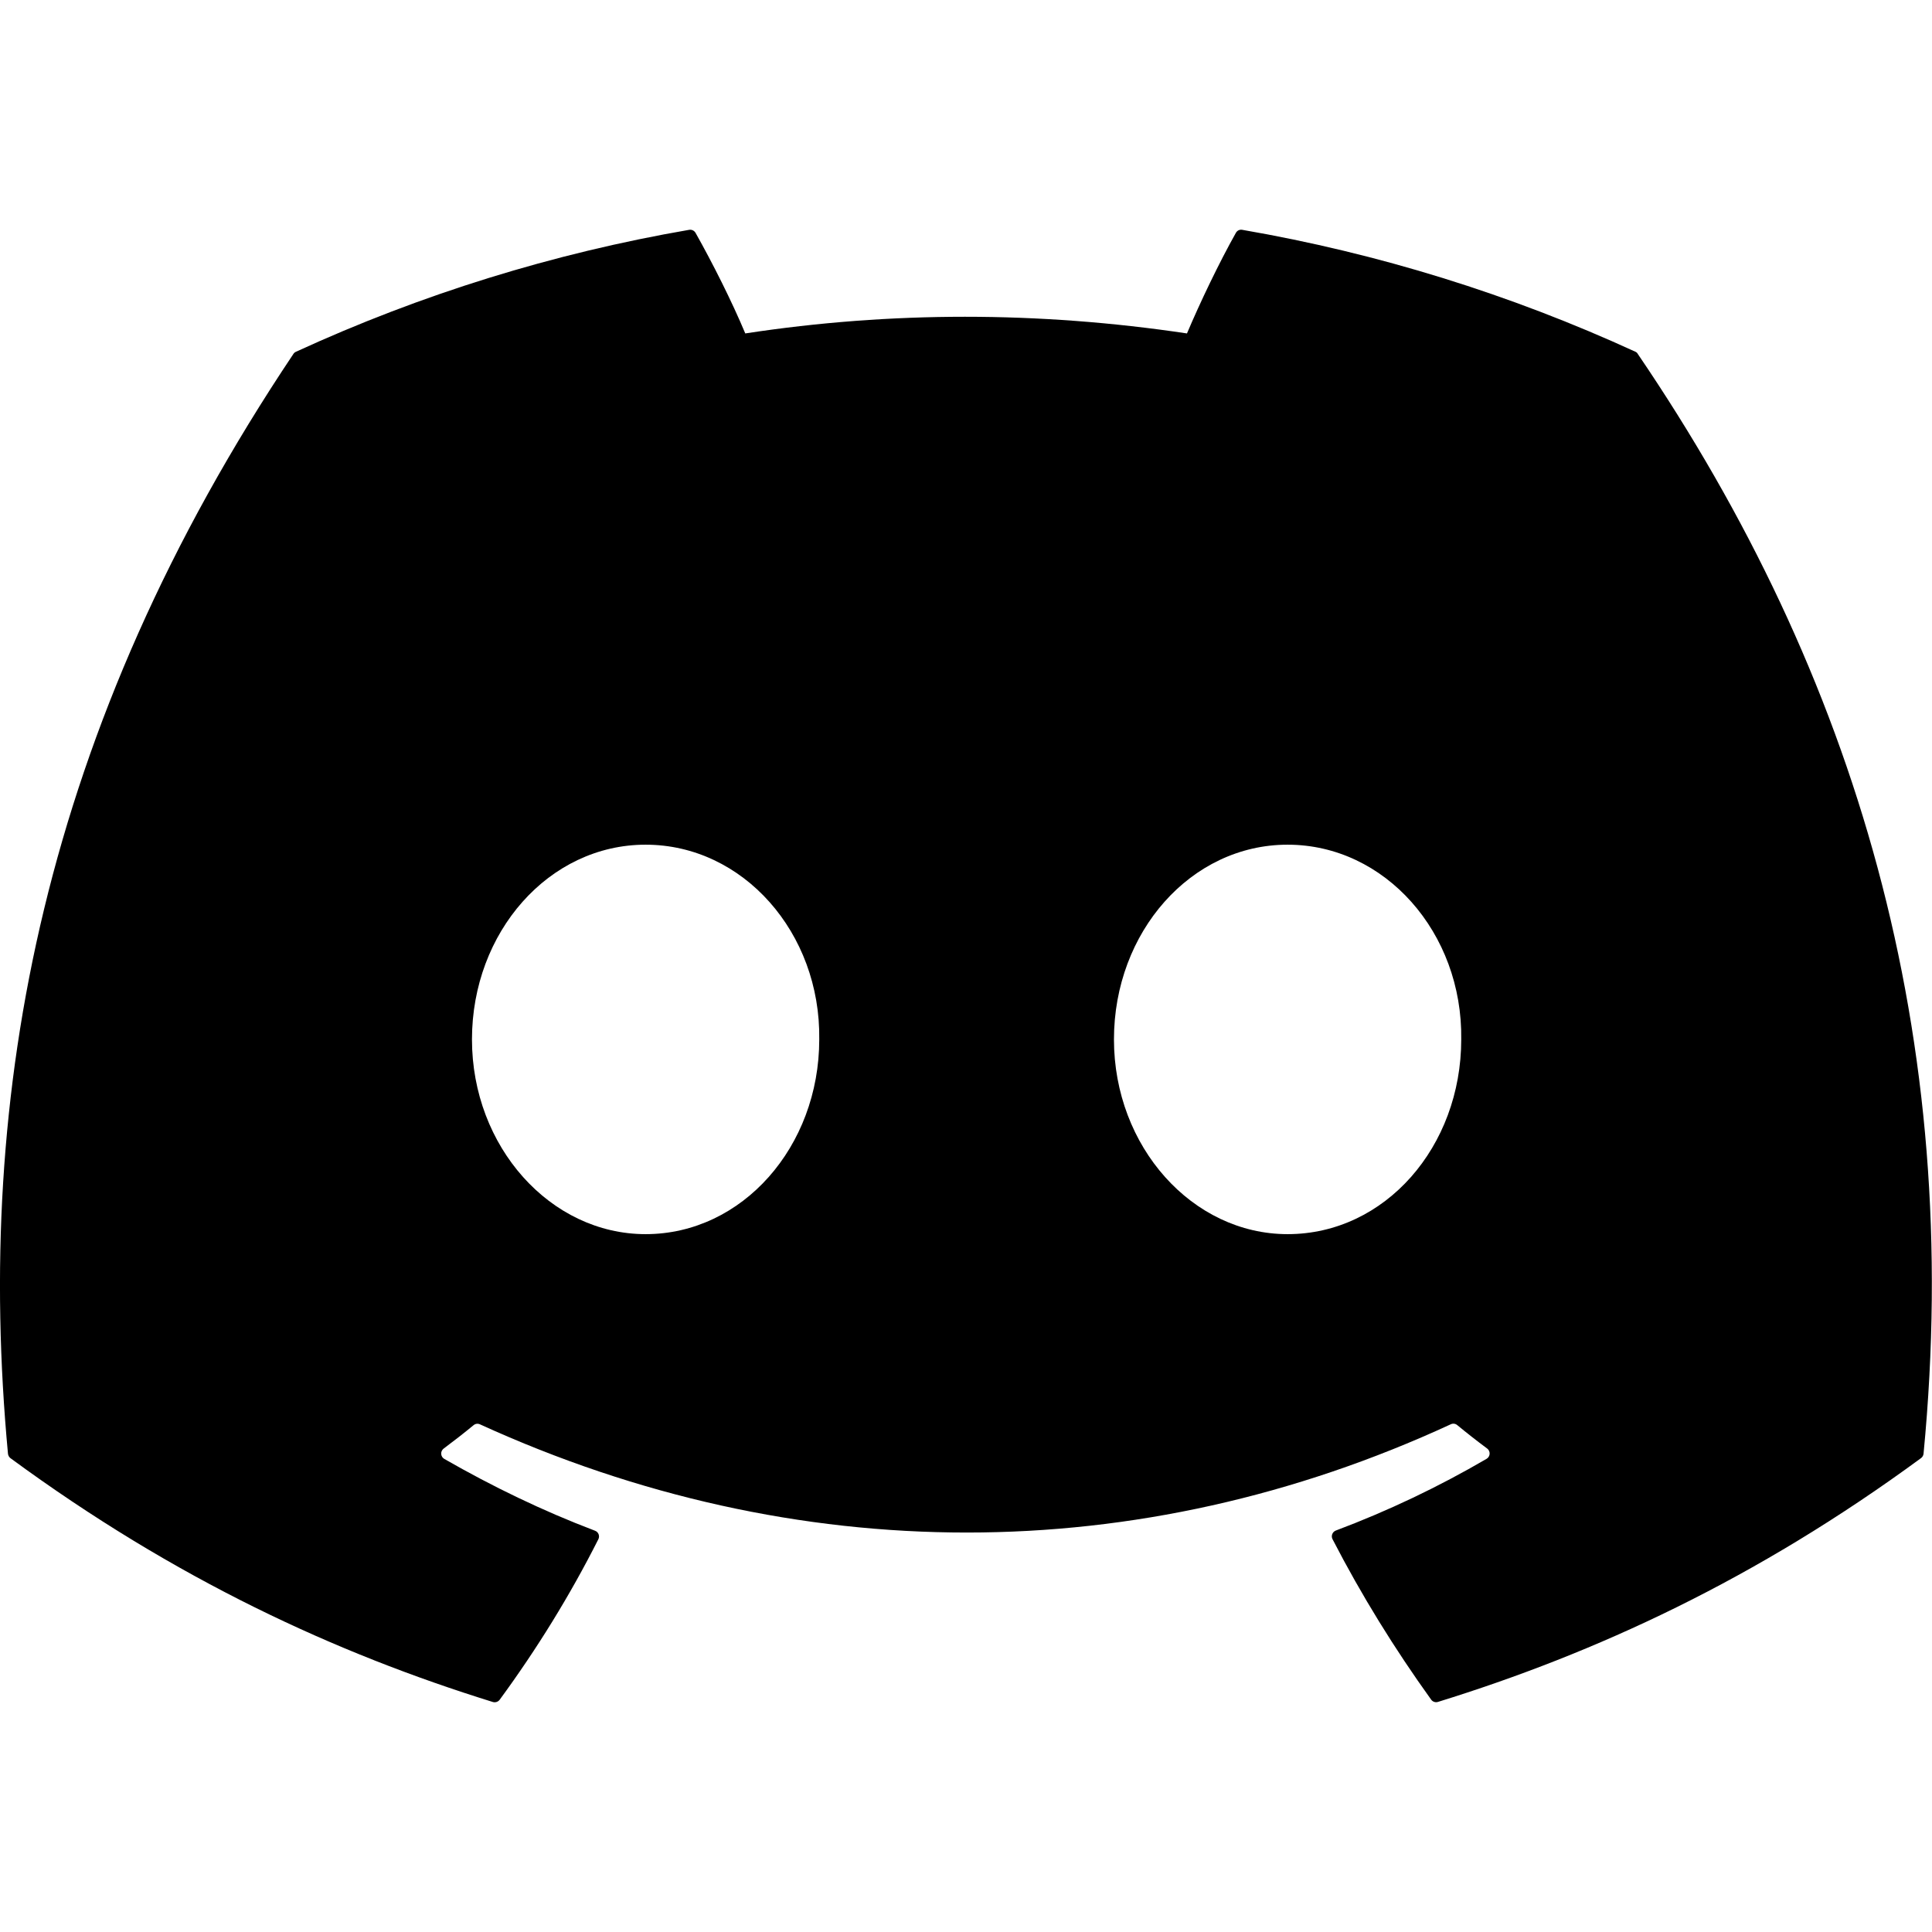
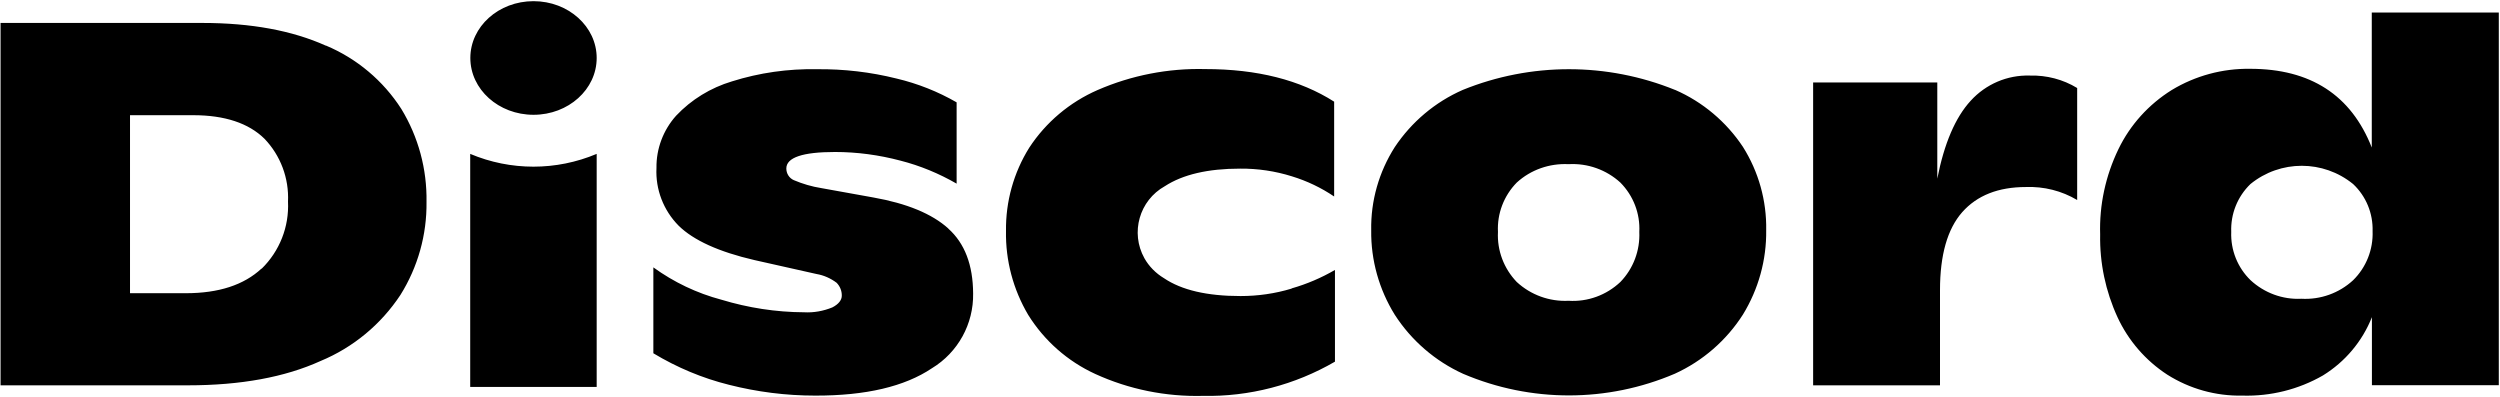
- <svg xmlns="http://www.w3.org/2000/svg" fill="currentColor" role="img" viewBox="0 0 24 24">
-   <path d="M20.317 4.37a19.791 19.791 0 00-4.885-1.515.074.074 0 00-.079.037c-.211.375-.445.865-.608 1.25-1.845-.276-3.68-.276-5.487 0-.164-.393-.406-.874-.618-1.25a.077.077 0 00-.079-.037 19.736 19.736 0 00-4.885 1.515.07.07 0 00-.032.028C.533 9.046-.319 13.58.099 18.058a.082.082 0 00.031.056c2.053 1.508 4.041 2.423 5.993 3.029a.078.078 0 00.084-.028c.462-.63.873-1.295 1.226-1.994a.076.076 0 00-.042-.106c-.653-.248-1.274-.549-1.872-.892a.077.077 0 01-.008-.128c.126-.094.252-.192.372-.291a.074.074 0 01.078-.011c3.928 1.793 8.18 1.793 12.061 0a.074.074 0 01.079.009c.12.099.246.198.373.292a.077.077 0 01-.007.128 12.299 12.299 0 01-1.873.891.077.077 0 00-.041.107c.36.698.772 1.363 1.225 1.993a.076.076 0 00.084.029c1.961-.607 3.95-1.522 6.002-3.029a.077.077 0 00.031-.055c.5-5.177-.838-9.674-3.549-13.66a.061.061 0 00-.031-.029zM8.02 15.331c-1.183 0-2.157-1.086-2.157-2.419 0-1.333.956-2.419 2.157-2.419 1.211 0 2.176 1.095 2.157 2.419 0 1.333-.956 2.419-2.157 2.419zm7.975 0c-1.183 0-2.157-1.086-2.157-2.419 0-1.333.955-2.419 2.157-2.419 1.211 0 2.176 1.095 2.157 2.419 0 1.333-.946 2.419-2.157 2.419Z" />
+ <svg xmlns="http://www.w3.org/2000/svg" width="1765" height="280" viewBox="0 0 1765 280" fill="currentColor">
+   <path d="M230.069 32.245C206.29 21.549 177.259 16.201 142.88 16.201H0.397V272.04H132.662C169.906 272.04 201.134 266.31 226.345 254.85C249.36 245.301 268.937 229.066 282.689 208.247C295.008 188.575 301.406 165.751 301.12 142.545C301.502 119.434 295.39 96.706 283.357 76.938C270.561 56.979 251.938 41.317 230.069 32.149V32.245ZM184.612 189.625C172.198 201.181 154.435 207.006 131.229 207.006H91.789V81.331H136.386C158.733 81.331 175.54 86.965 186.713 97.947C198.078 109.789 204.094 125.833 203.33 142.354C204.19 160.116 197.409 177.306 184.708 189.721L184.612 189.625ZM669.455 161.358C681.106 171.767 686.931 187.047 687.026 207.197C687.408 228.684 676.331 248.834 657.899 260.007C638.704 272.899 611.201 279.393 575.485 279.298C554.953 279.298 534.516 276.719 514.653 271.658C495.84 266.978 477.886 259.434 461.27 249.407V188.766C475.785 199.271 492.02 207.006 509.305 211.59C528.214 217.32 547.886 220.376 567.654 220.471C574.435 220.853 581.31 219.612 587.613 217.033C592.102 214.741 594.298 211.781 594.298 208.82C594.393 205.382 593.057 202.136 590.669 199.653C586.467 196.501 581.597 194.305 576.44 193.445L532.607 183.609C507.491 177.784 489.633 169.666 479.128 159.352C468.432 148.561 462.702 133.759 463.466 118.575C463.275 105.014 468.241 91.836 477.313 81.713C488.104 70.253 501.761 61.945 516.754 57.456C536.14 51.344 556.385 48.48 576.726 48.862C595.73 48.671 614.639 50.867 632.975 55.451C647.872 58.984 662.101 64.619 675.376 72.258V129.653C662.961 122.49 649.591 116.951 635.744 113.418C620.656 109.407 605.089 107.306 589.523 107.306C566.604 107.306 555.144 111.222 555.144 118.957C555.144 122.49 557.149 125.737 560.396 127.17C566.699 129.844 573.193 131.754 579.878 132.804L616.454 139.393C640.137 143.595 657.899 150.853 669.55 161.358H669.455ZM912.019 203.568C922.715 200.512 932.933 196.119 942.483 190.58V255.328C914.216 271.753 881.937 280.157 849.277 279.489C823.111 280.157 797.04 274.905 773.261 264.018C753.684 255.041 737.258 240.526 725.894 222.286C715.294 204.332 709.85 183.895 710.232 163.077C709.946 142.258 715.676 121.822 726.658 104.25C738.404 86.297 755.212 72.163 774.884 63.568C798.854 53.159 824.734 48.098 850.901 48.766C887.476 48.766 917.749 56.406 941.91 71.781V138.725C932.742 132.518 922.715 127.743 912.115 124.496C900.273 120.771 887.954 118.957 875.539 119.052C852.906 119.052 835.143 123.159 822.347 131.467C804.393 141.494 797.899 164.223 807.927 182.272C811.174 188.097 816.044 192.968 821.774 196.406C834.189 204.809 852.238 209.011 875.826 209.011C888.049 209.011 900.177 207.292 911.828 203.759L912.019 203.568ZM1182.56 63.473C1134.53 43.991 1080.76 43.991 1032.73 63.473C1013.15 72.067 996.535 86.106 984.693 103.868C973.52 121.44 967.694 141.781 968.076 162.599C967.79 183.609 973.615 204.332 984.693 222.19C996.439 240.43 1013.25 254.946 1033.01 263.923C1080.76 284.264 1134.72 284.264 1182.47 263.827C1202.14 254.85 1218.85 240.335 1230.5 222.095C1241.49 204.141 1247.22 183.513 1246.93 162.504C1247.31 141.685 1241.58 121.249 1230.5 103.677C1218.76 86.01 1202.14 71.972 1182.66 63.473H1182.56ZM1143.98 199.08C1134.15 208.343 1120.97 213.213 1107.41 212.354C1093.94 213.022 1080.76 208.247 1070.83 199.08C1061.76 189.625 1056.89 176.924 1057.56 163.745C1056.89 150.758 1061.76 138.152 1070.83 128.889C1080.76 119.816 1093.94 115.233 1107.41 115.901C1120.87 115.137 1134.05 119.816 1143.98 128.889C1153.15 138.152 1158.02 150.758 1157.35 163.745C1157.93 176.829 1153.15 189.625 1143.98 199.08ZM1433.25 53.35C1444.9 53.063 1456.45 56.024 1466.48 62.136V141.208C1455.59 134.714 1442.99 131.563 1430.29 132.04C1410.8 132.04 1395.81 137.961 1385.31 149.803C1374.9 161.644 1369.64 179.98 1369.64 204.809V272.04H1280.07V58.22H1367.73V126.119C1372.61 101.29 1380.44 82.954 1391.32 71.113C1402.02 59.366 1417.2 52.873 1433.06 53.35H1433.25ZM1674.47 8.848V104.155C1659.86 67.102 1631.21 48.575 1588.62 48.575C1569.14 48.289 1549.94 53.446 1533.23 63.568C1517 73.691 1503.91 88.111 1495.61 105.301C1486.53 124.114 1482.05 144.741 1482.71 165.56C1482.33 185.71 1486.53 205.573 1494.94 223.909C1502.58 240.43 1514.8 254.564 1530.08 264.496C1545.93 274.523 1564.36 279.68 1583.08 279.298C1603.04 279.871 1622.71 275 1640 265.069C1655.66 255.423 1667.79 241.003 1674.57 223.909V271.944H1764.15V8.848H1674.57H1674.47ZM1661.3 197.838C1651.36 207.006 1638.18 211.685 1624.72 210.921C1611.54 211.59 1598.65 206.815 1588.91 197.838C1579.74 188.957 1574.77 176.542 1575.25 163.745C1574.77 151.044 1579.64 138.82 1588.81 129.939C1609.92 112.75 1640.19 112.75 1661.3 129.939C1670.46 138.534 1675.43 150.662 1675.05 163.268C1675.52 176.16 1670.56 188.766 1661.3 197.838ZM421.256 40.935C421.256 63.091 401.297 81.044 376.659 81.044C352.02 81.044 332.061 63.091 332.061 40.935C332.061 18.78 352.02 0.826 376.659 0.826C401.297 0.826 421.256 18.78 421.256 40.935ZM421.256 108.643V273.186H331.966V108.643C360.519 120.676 392.702 120.676 421.256 108.643Z" fill="currentColor" />
</svg>
